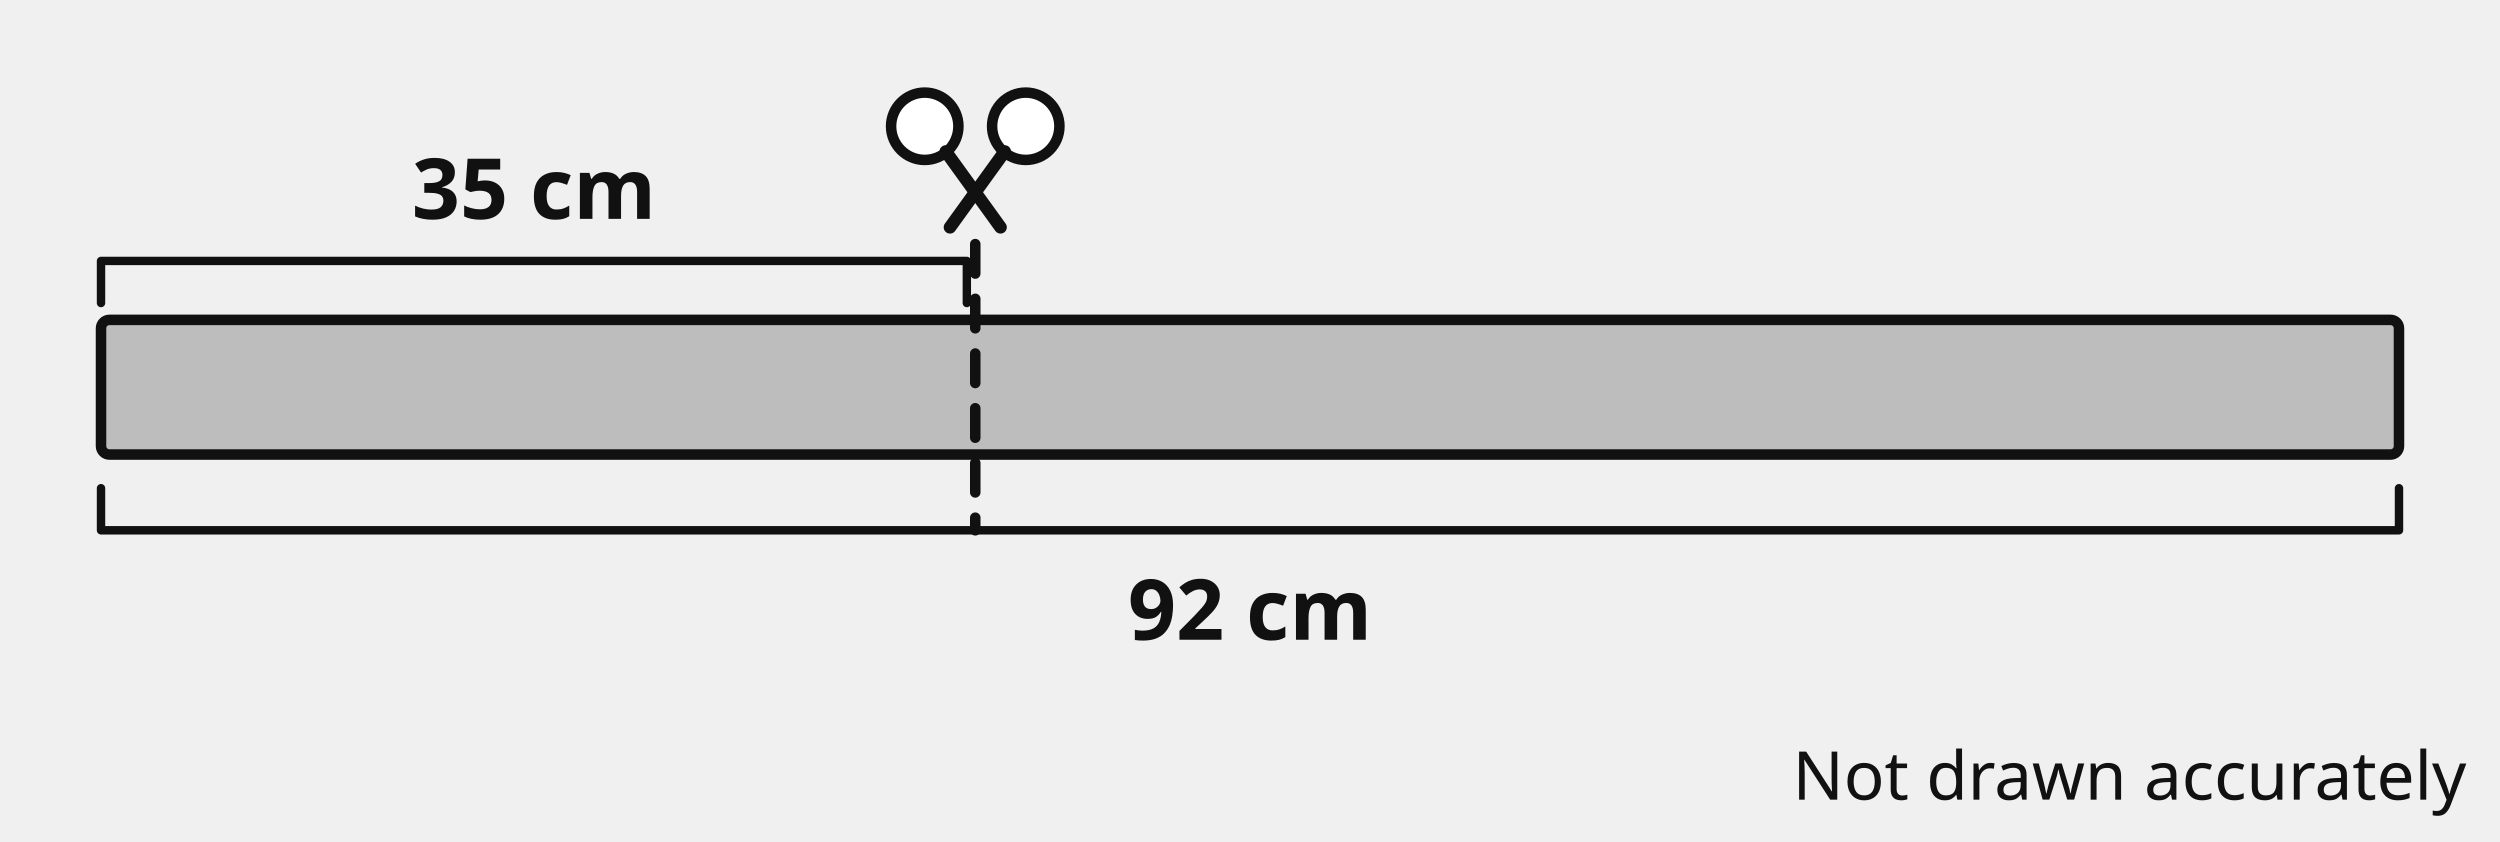
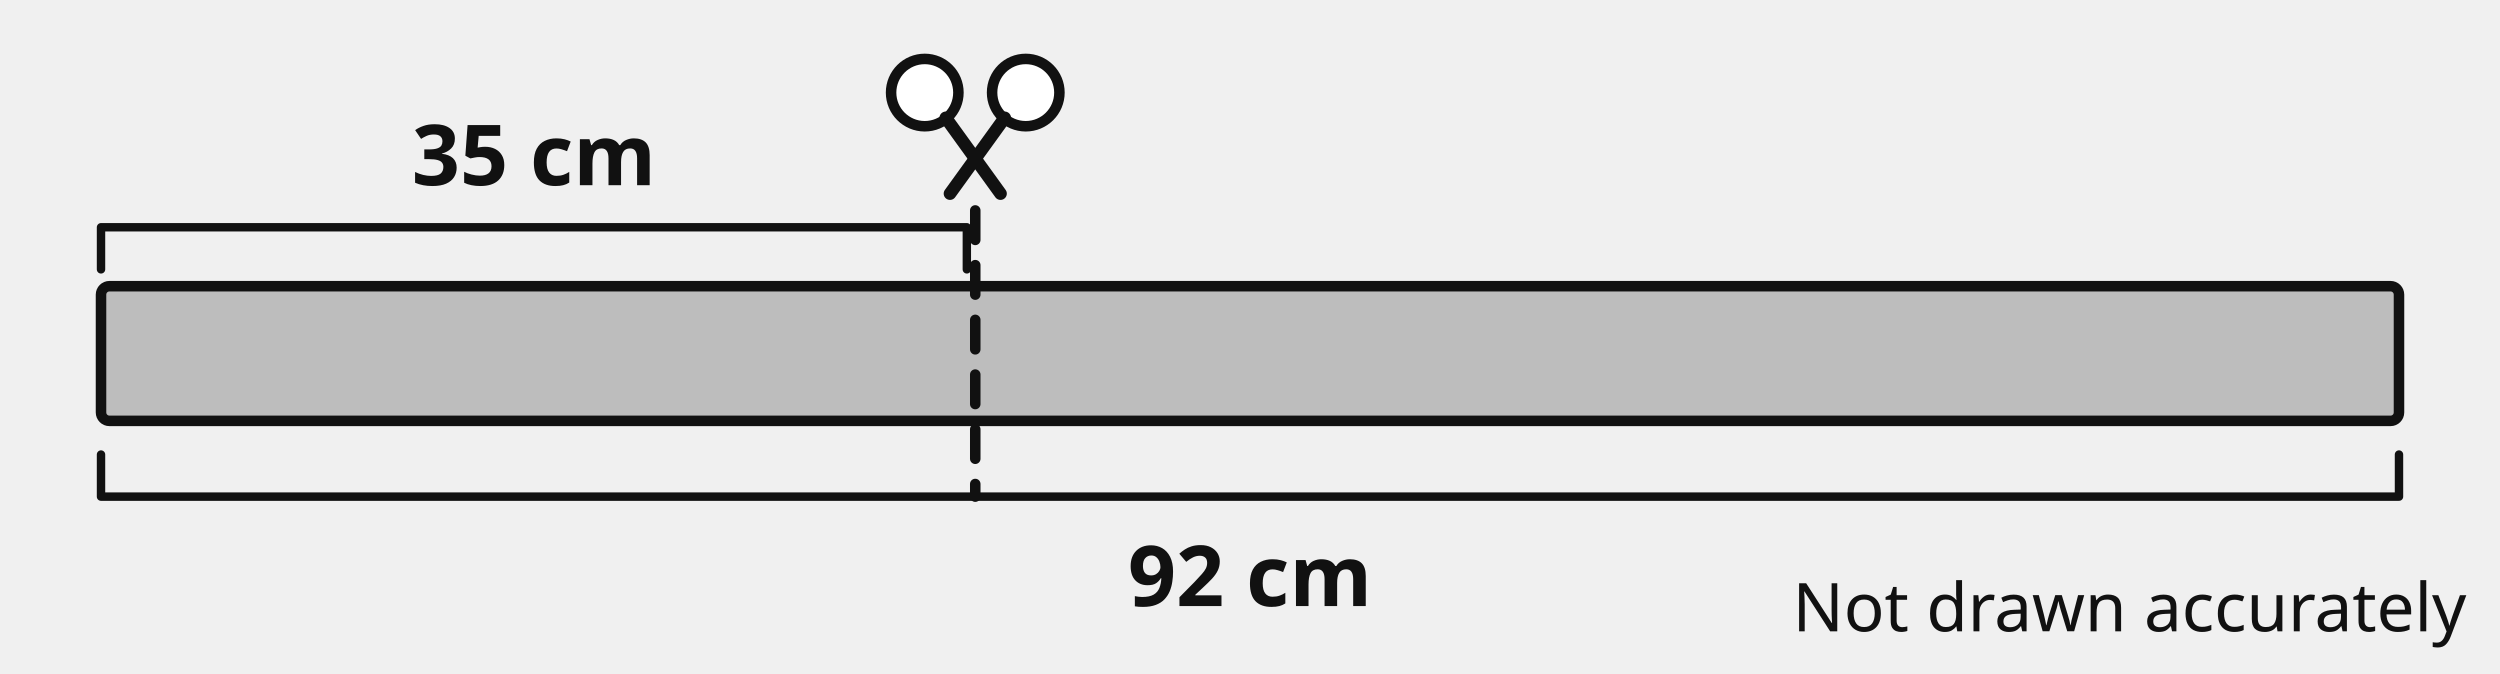
- <svg xmlns="http://www.w3.org/2000/svg" viewBox="0 0 594 200" width="594" height="200">
+ <svg xmlns="http://www.w3.org/2000/svg" viewBox="0 0 594 160" width="594" height="160">
  <g font-family="Atkinson Hyperlegible, Noto Sans, sans-serif" fill="#111">
-     <rect x="24" y="76" width="546" height="32" rx="2" fill="#bdbdbd" stroke="#111" stroke-width="2.5" />
-     <line x1="231.72" y1="58" x2="231.72" y2="126" stroke="#111" stroke-width="2.5" stroke-linecap="round" stroke-dasharray="7 6" />
-     <circle cx="219.72" cy="30" r="8" fill="#fff" stroke="#111" stroke-width="2.5" />
-     <circle cx="243.72" cy="30" r="8" fill="#fff" stroke="#111" stroke-width="2.5" />
-     <line x1="224.72" y1="36" x2="237.72" y2="54" stroke="#111" stroke-width="3" stroke-linecap="round" />
-     <line x1="238.72" y1="36" x2="225.72" y2="54" stroke="#111" stroke-width="3" stroke-linecap="round" />
-     <path d="M 24 72 L 24 62 L 229.72 62 L 229.72 72" fill="none" stroke="#111" stroke-width="2" stroke-linejoin="round" stroke-linecap="round" />
-     <text x="126.86" y="52" font-size="20" text-anchor="middle" font-weight="700">35 cm</text>
-     <path d="M 24 116 L 24 126 L 570 126 L 570 116" fill="none" stroke="#111" stroke-width="2" stroke-linejoin="round" stroke-linecap="round" />
-     <text x="297" y="152" font-size="20" text-anchor="middle" font-weight="700">92 cm</text>
-     <text x="586" y="190" font-size="16" text-anchor="end">Not drawn accurately</text>
+     <rect x="24" y="68" width="546" height="32" rx="2" fill="#bdbdbd" stroke="#111" stroke-width="2.5" />
+     <line x1="231.72" y1="50" x2="231.72" y2="118" stroke="#111" stroke-width="2.5" stroke-linecap="round" stroke-dasharray="7 6" />
+     <circle cx="219.72" cy="22" r="8" fill="#fff" stroke="#111" stroke-width="2.5" />
+     <circle cx="243.72" cy="22" r="8" fill="#fff" stroke="#111" stroke-width="2.5" />
+     <line x1="224.72" y1="28" x2="237.72" y2="46" stroke="#111" stroke-width="3" stroke-linecap="round" />
+     <line x1="238.72" y1="28" x2="225.72" y2="46" stroke="#111" stroke-width="3" stroke-linecap="round" />
+     <path d="M 24 64 L 24 54 L 229.72 54 L 229.72 64" fill="none" stroke="#111" stroke-width="2" stroke-linejoin="round" stroke-linecap="round" />
+     <text x="126.86" y="44" font-size="20" text-anchor="middle" font-weight="700">35 cm</text>
+     <path d="M 24 108 L 24 118 L 570 118 L 570 108" fill="none" stroke="#111" stroke-width="2" stroke-linejoin="round" stroke-linecap="round" />
+     <text x="297" y="144" font-size="20" text-anchor="middle" font-weight="700">92 cm</text>
+     <text x="586" y="150" font-size="16" text-anchor="end">Not drawn accurately</text>
  </g>
</svg>
